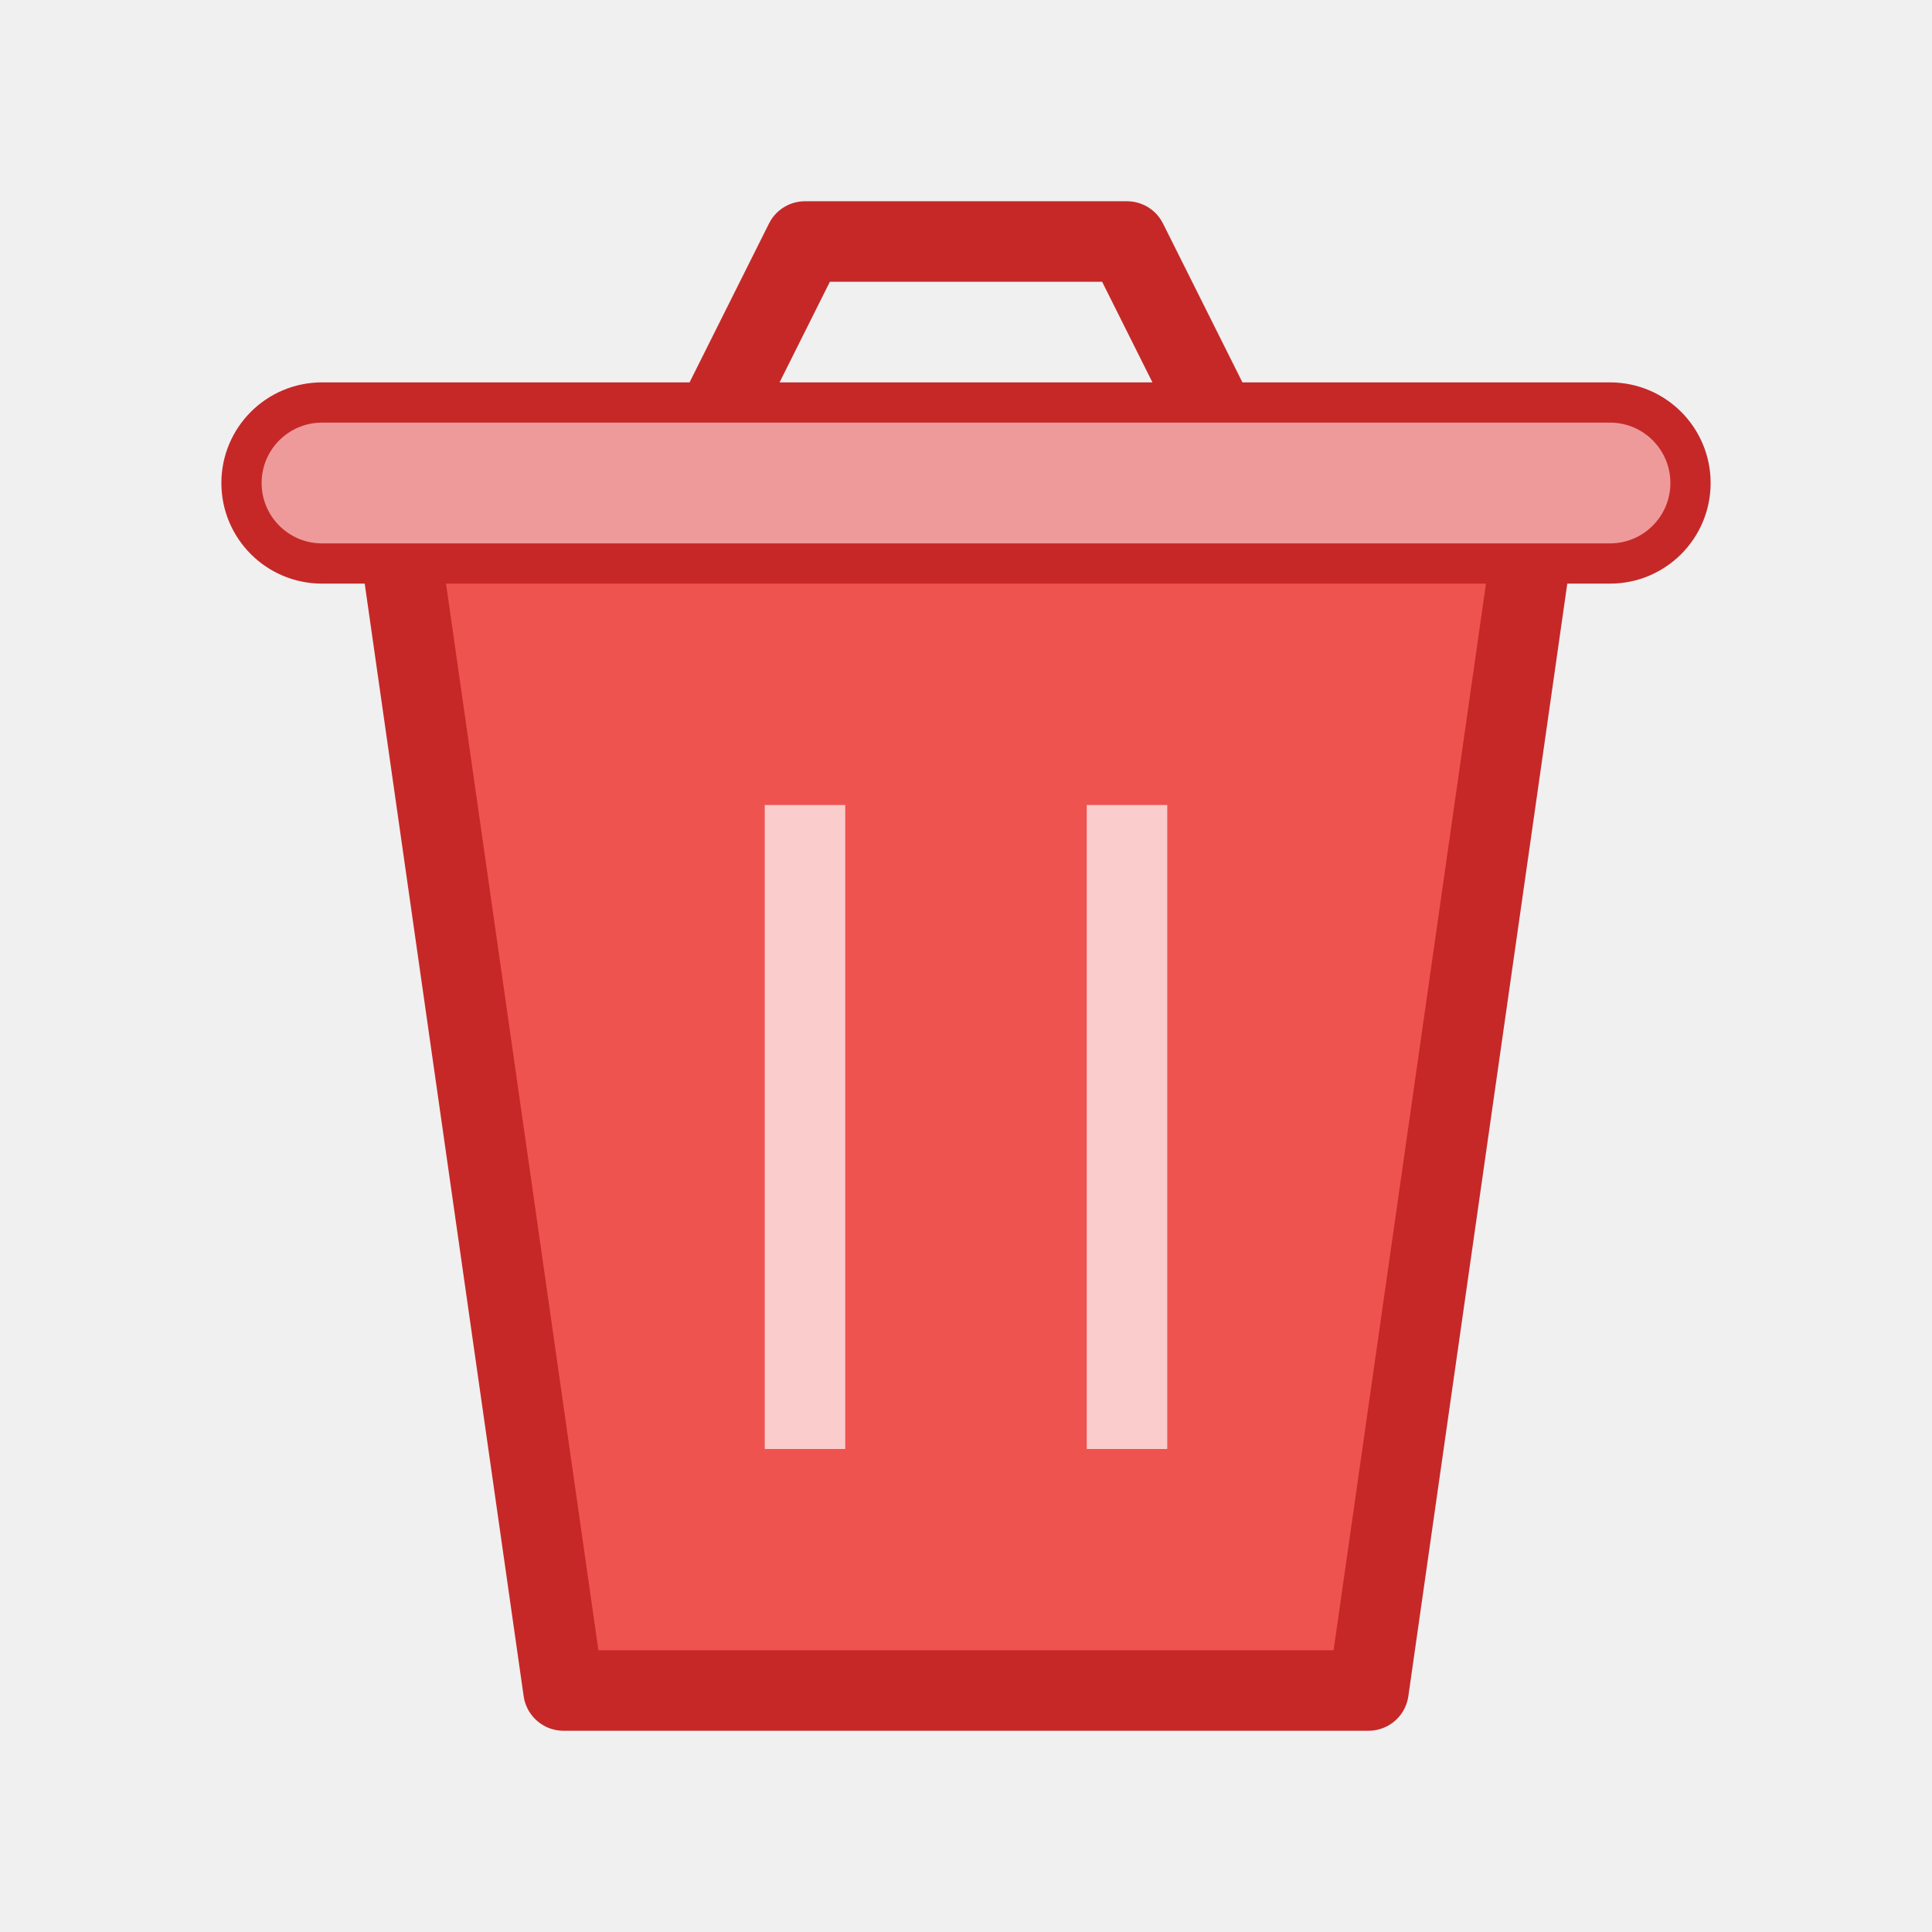
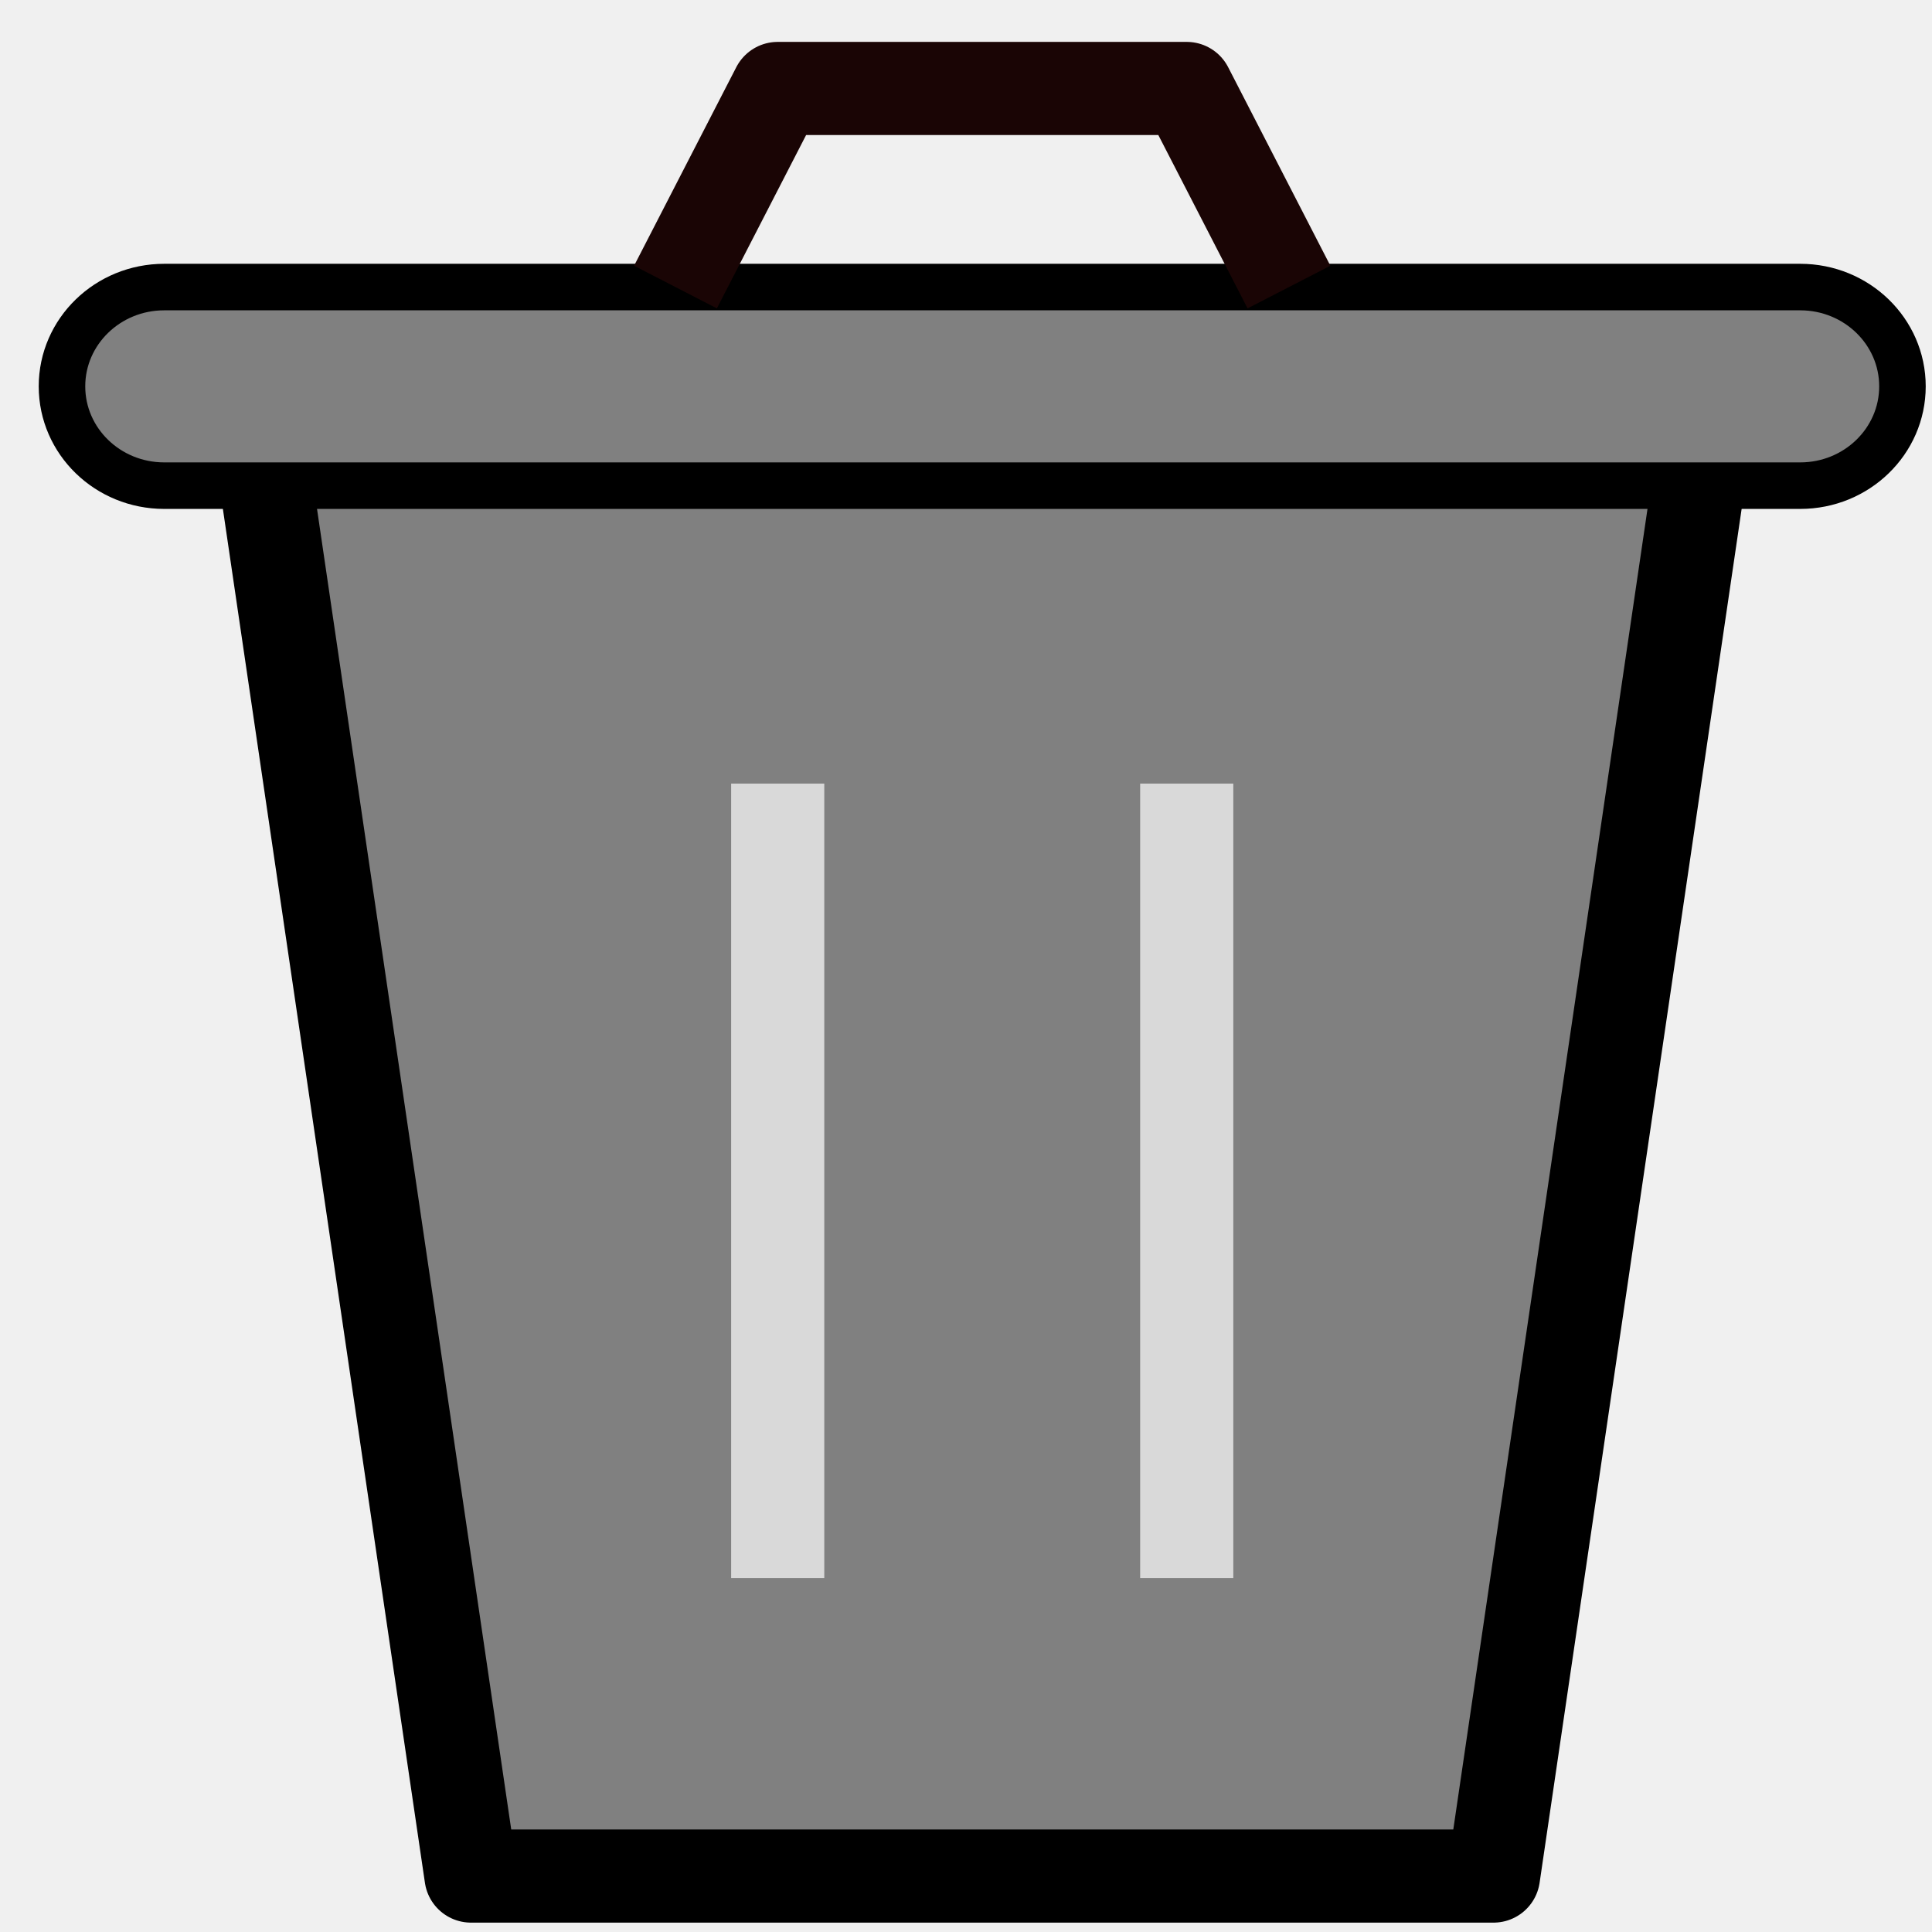
- <svg xmlns="http://www.w3.org/2000/svg" viewBox="0 0 24 24" width="24" height="24">
-   <path d="M5,7 L7,21 L17,21 L19,7" fill="#EF5350" stroke="#C62828" stroke-width="1" stroke-linejoin="round" />
-   <rect x="3" y="5" width="18" height="2" rx="1" fill="#EF9A9A" stroke="#C62828" stroke-width="0.5" />
-   <path d="M9,5 L10,3 L14,3 L15,5" fill="none" stroke="#C62828" stroke-width="1" stroke-linejoin="round" />
-   <line x1="10" y1="10" x2="10" y2="18" stroke="#fff" stroke-width="1" opacity="0.7" />
-   <line x1="14" y1="10" x2="14" y2="18" stroke="#fff" stroke-width="1" opacity="0.7" />
+ <svg xmlns="http://www.w3.org/2000/svg" viewBox="0 0 24 24" width="24" height="24" version="1.1" id="svg3">
+   <defs id="defs3" />
+   <path d="M 3.311,6.033 5.851,23.305 H 18.553 L 21.093,6.033" fill="#ef5350" stroke="#c62828" stroke-width="1.157" stroke-linejoin="round" id="path1" style="fill:#808080;stroke:#000000;stroke-opacity:1" />
+   <rect x="0.77" y="3.566" width="22.863" height="2.467" rx="1.27" fill="#ef9a9a" stroke="#c62828" stroke-width="0.578" id="rect1" style="fill:#808080;stroke:#000000;stroke-opacity:1" />
+   <path d="M 8.391,3.566 9.661,1.099 h 5.081 l 1.27,2.467" fill="none" stroke="#c62828" stroke-width="1.157" stroke-linejoin="round" id="path2" style="stroke:#1a0505;stroke-opacity:1" />
+   <line x1="9.661" y1="9.734" x2="9.661" y2="19.604" stroke="#ffffff" stroke-width="1.157" opacity="0.7" id="line2" />
+   <line x1="14.742" y1="9.734" x2="14.742" y2="19.604" stroke="#ffffff" stroke-width="1.157" opacity="0.7" id="line3" />
</svg>
